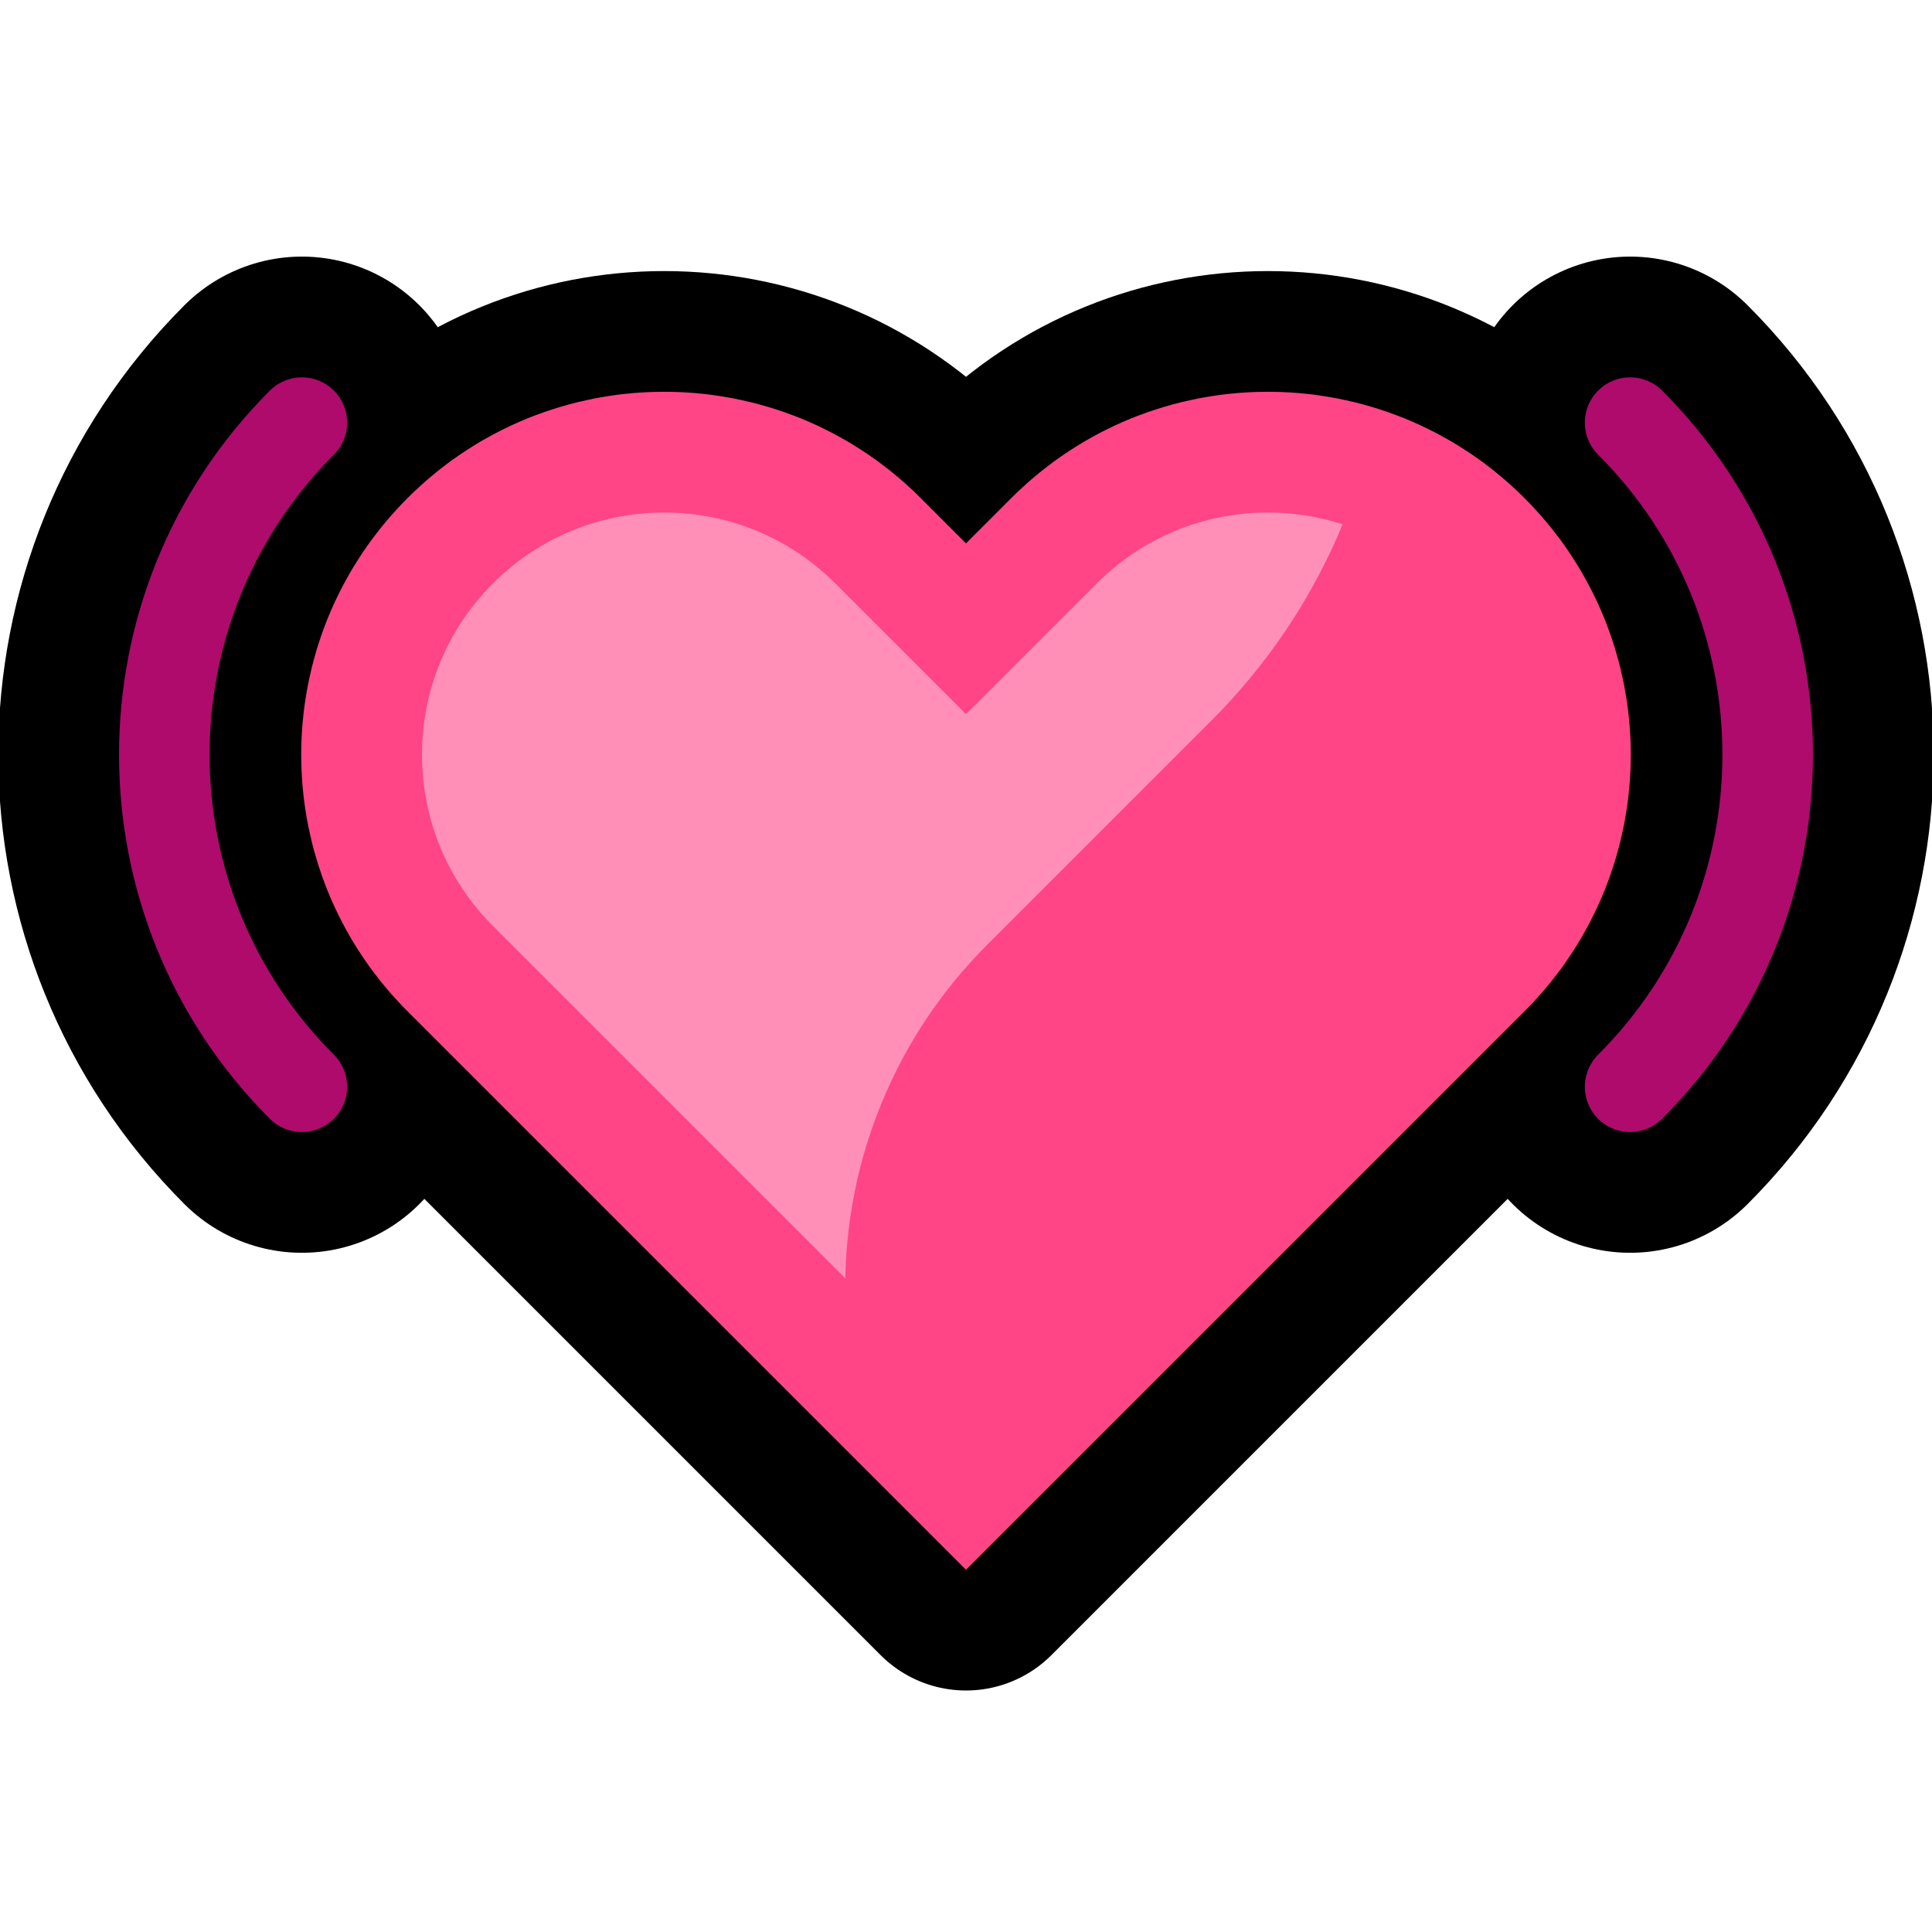
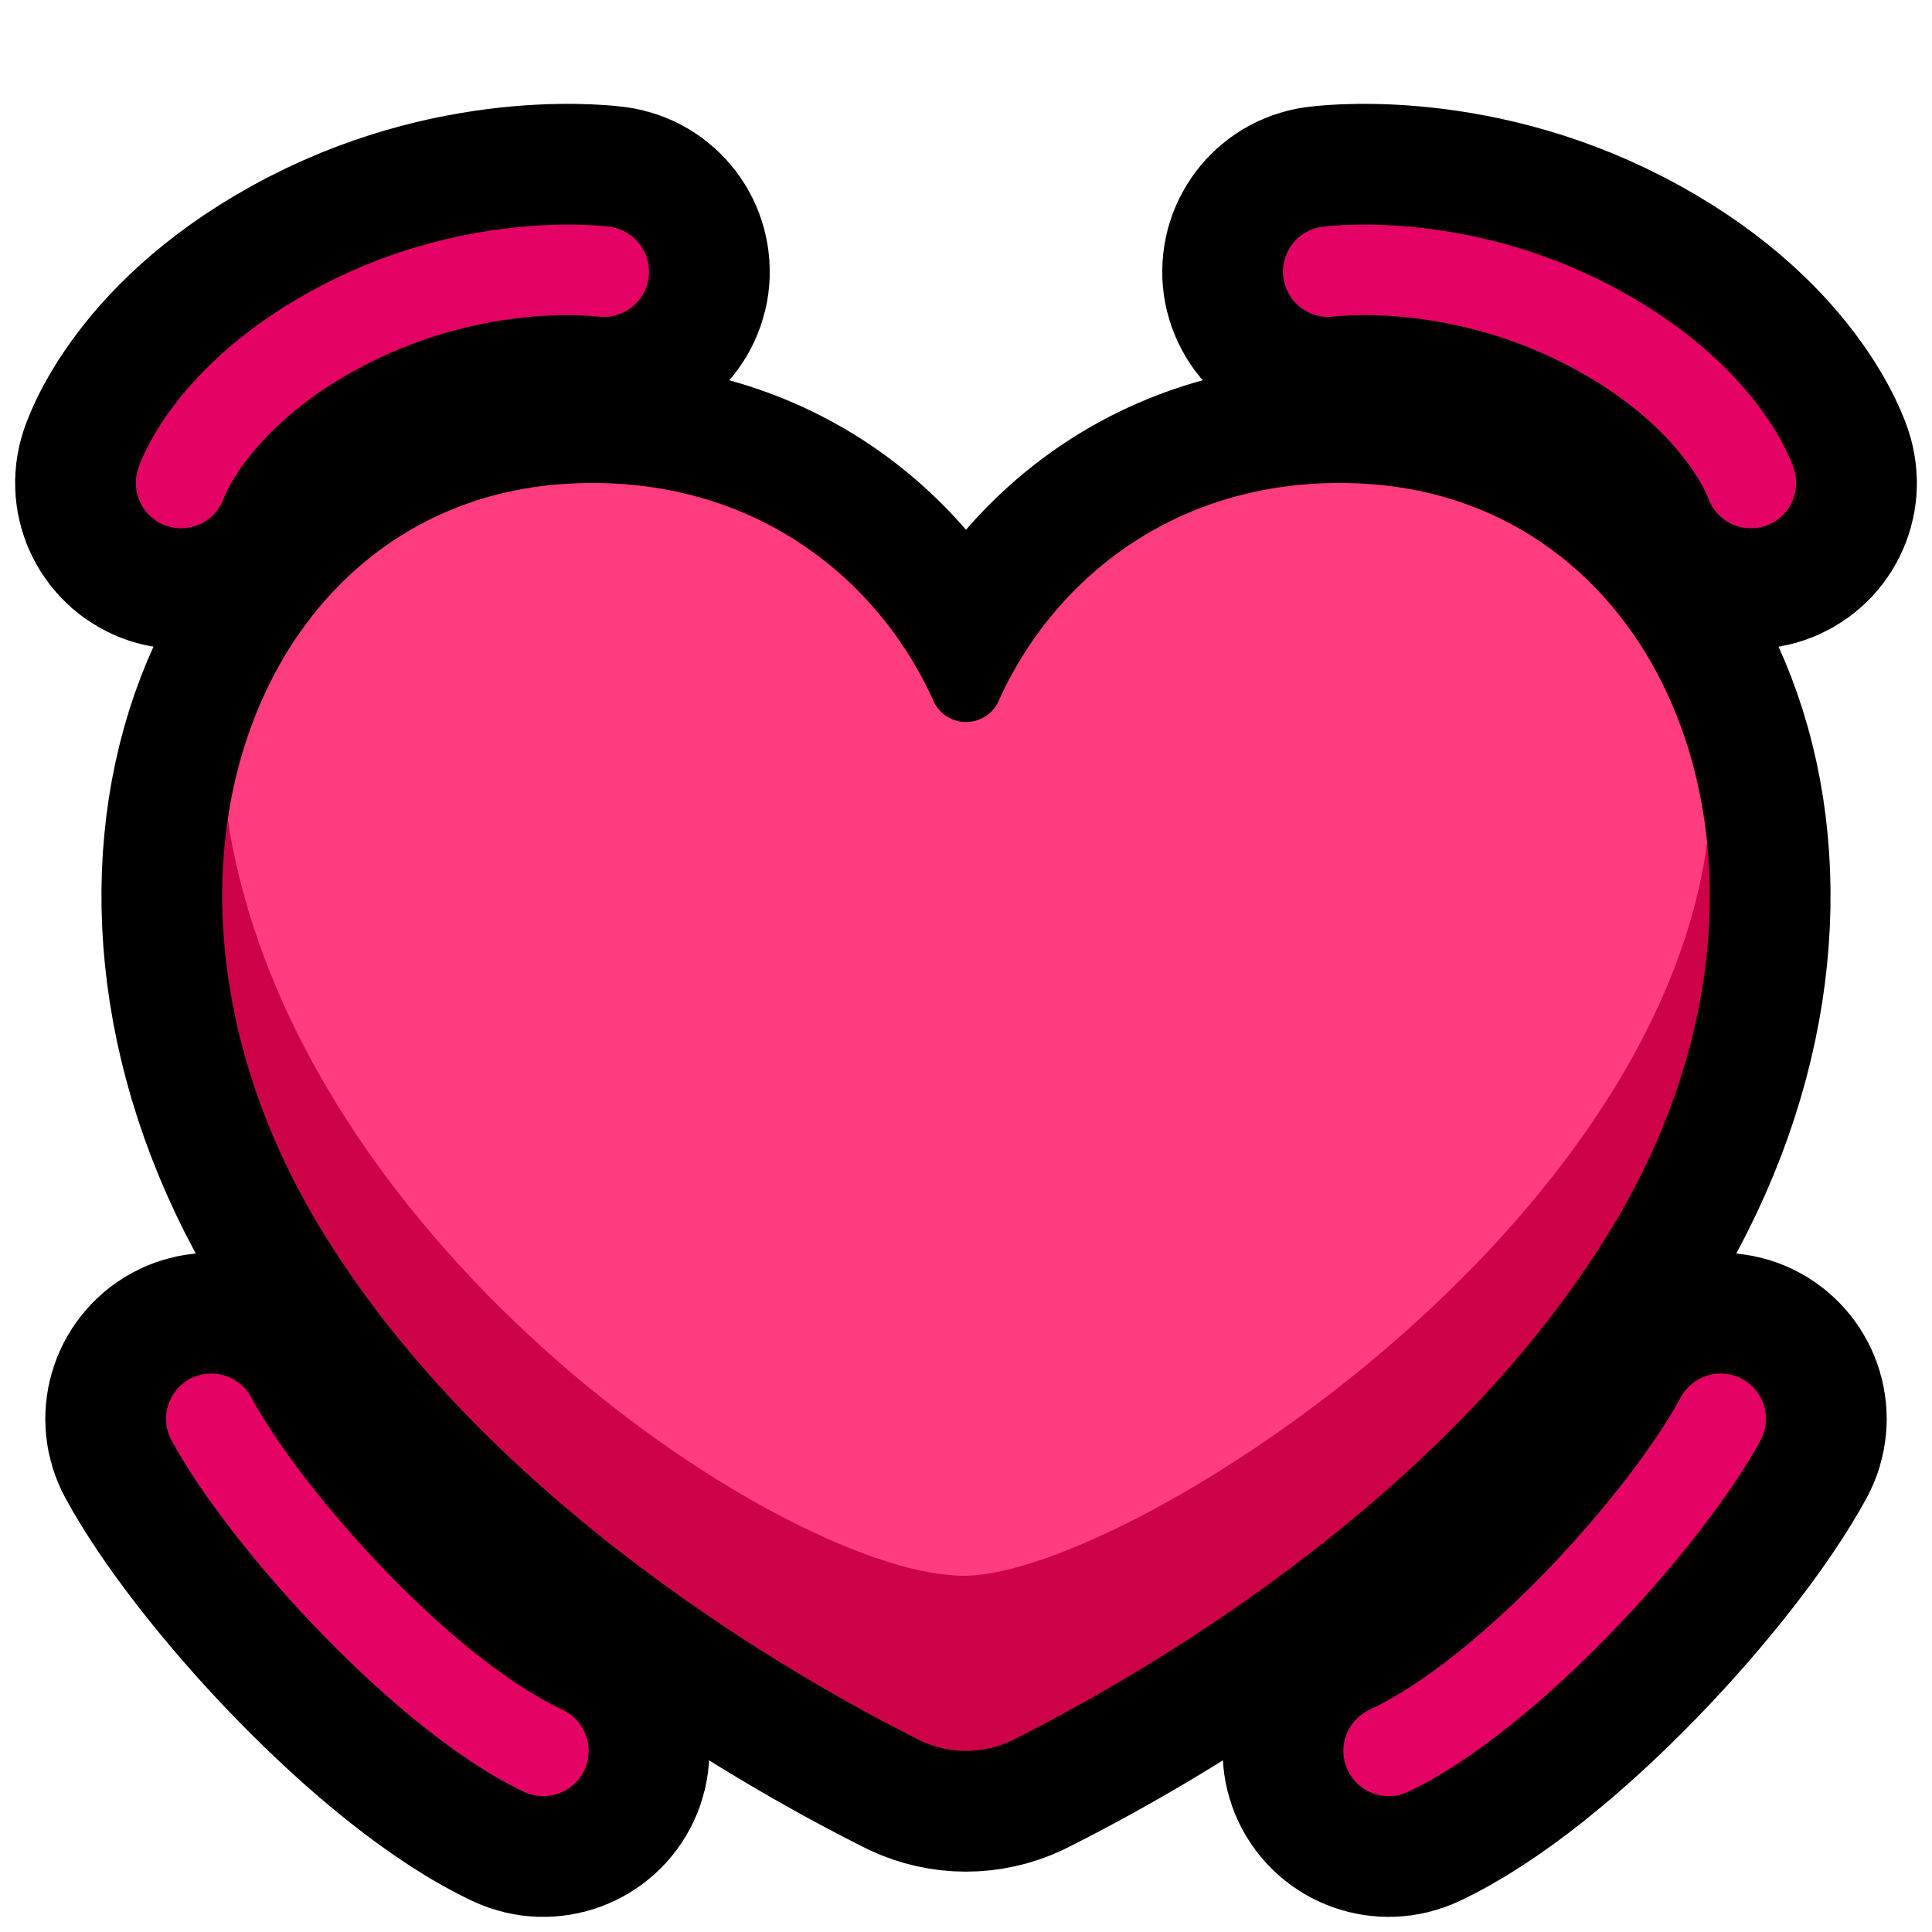
- <svg xmlns="http://www.w3.org/2000/svg" clip-rule="evenodd" fill-rule="evenodd" stroke-linecap="round" stroke-linejoin="round" stroke-miterlimit="1.5" viewBox="0 0 32 32">
-   <clipPath id="a">
-     <path d="m0 0h32v32h-32z" clip-rule="evenodd" />
-   </clipPath>
-   <clipPath id="b">
-     <path d="m16 25.19s-4.763-4.763-8.411-8.41c-1.086-1.087-1.696-2.56-1.696-4.096s0.61-3.009 1.696-4.096c1e-3 0 1e-3 0 2e-3 -1e-3 2.086-2.086 5.468-2.086 7.554 0l0.855 0.855s0.349-0.349 0.855-0.855c2.086-2.086 5.468-2.086 7.554 0 1e-3 1e-3 1e-3 1e-3 2e-3 1e-3 1.086 1.087 1.696 2.56 1.696 4.096s-0.61 3.009-1.696 4.096c-3.648 3.647-8.411 8.41-8.411 8.41z" clip-rule="evenodd" />
-   </clipPath>
-   <path d="m0 0h32v32h-32z" fill="none" />
-   <g clip-path="url(#a)">
-     <g fill="none" stroke="#000">
-       <path d="m16 26s-5.293-5.293-9.25-9.25c-2.347-2.347-2.347-6.153 0-8.5s6.153-2.347 8.5 0l0.75 0.75s0.299-0.299 0.75-0.75c2.347-2.347 6.153-2.347 8.5 0s2.347 6.153 0 8.5l-9.25 9.25z" stroke-width="4" />
-       <path d="m27 7c3.038 3.038 3.038 7.962 0 11" stroke-width="5.5" />
-       <path d="m5 7c-3.038 3.038-3.038 7.962 0 11" stroke-width="5.5" />
-     </g>
-     <path d="m16 25.19s-4.763-4.763-8.411-8.41c-1.086-1.087-1.696-2.56-1.696-4.096s0.61-3.009 1.696-4.096c1e-3 0 1e-3 0 2e-3 -1e-3 2.086-2.086 5.468-2.086 7.554 0l0.855 0.855s0.349-0.349 0.855-0.855c2.086-2.086 5.468-2.086 7.554 0 1e-3 1e-3 1e-3 1e-3 2e-3 1e-3 1.086 1.087 1.696 2.56 1.696 4.096s-0.61 3.009-1.696 4.096c-3.648 3.647-8.411 8.41-8.411 8.41z" fill="#ff4586" />
-     <g clip-path="url(#b)">
-       <path d="m23 1v3.858c0 2.652-1.054 5.196-2.929 7.071l-3.728 3.728c-1.5 1.5-2.343 3.535-2.343 5.657v5.686h-12v-26z" fill="#ff8fb6" />
-     </g>
-     <path d="m11.072 6.49.072.001.072.002.072.003.072.004.072.005.072.005.072.007.072.007.072.008.071.009.072.01.071.011.072.012.071.012.071.013.071.015.071.015.07.016.071.016.07.018.07.018.07.02.07.02.07.021.069.022.069.023.069.023.069.025.068.025.069.026.068.027.067.028.068.029.067.03.067.03.066.032.066.032.066.033.066.034.065.035.065.036.065.036.064.037.064.039.063.039.063.04.063.041.062.041.062.043.062.043.061.044.06.046.06.046.06.046.059.048.059.049.058.049.058.05.057.052.057.052.057.052.055.054.056.055.75.75.75-.75.056-.055.055-.054.057-.052.057-.052.057-.052.058-.05.058-.049.059-.049.059-.048.06-.046.06-.046.06-.046.061-.044.062-.043.062-.043.062-.041.063-.041.063-.04.063-.039.064-.039.064-.037.065-.036.065-.036.065-.035.066-.034.066-.033.066-.032.066-.032.067-.03.067-.03.068-.029.067-.028.068-.027.069-.026.068-.025.069-.025.069-.023.069-.023.069-.022.07-.021.07-.02.07-.02.07-.018.07-.018.071-.016.07-.016.071-.015.071-.015.071-.013.071-.012.072-.012.071-.011.072-.01.071-.009.072-.008.072-.007.072-.007.072-.005.072-.005.072-.004.072-.003.072-.002.072-.001.072-.001.072.001.072.001.072.002.072.003.072.004.072.005.072.005.072.007.072.007.072.008.071.009.072.01.071.011.072.012.071.012.071.013.071.015.071.015.07.016.071.016.07.018.07.018.07.02.07.02.07.021.069.022.069.023.069.023.069.025.068.025.069.026.068.027.067.028.068.029.067.03.067.03.066.032.066.032.066.033.066.034.065.035.065.036.065.036.064.037.064.039.063.039.063.04.063.041.062.041.062.043.062.043.061.044.06.046.06.046.06.046.059.048.059.049.058.049.058.05.057.052.057.052.057.052.055.054.056.055.055.056.054.055.052.057.052.057.052.057.05.058.049.058.049.059.048.059.046.06.046.06.046.06.044.061.043.062.043.062.041.062.041.063.04.063.039.063.039.064.037.064.036.065.036.065.035.065.034.066.033.066.032.066.032.066.03.067.03.067.029.068.028.067.027.068.026.069.025.068.025.069.023.069.023.069.022.069.021.07.02.07.02.07.018.07.018.07.016.071.016.07.015.071.015.071.013.071.012.071.012.072.011.071.01.072.009.071.008.072.007.072.007.072.005.072.005.072.004.072.003.072.002.072.001.072.001.072-.001.072-.001.072-.002.072-.003.072-.004.072-.005.072-.005.072-.007.072-.007.072-.008.072-.009.071-.01.072-.011.071-.012.072-.012.071-.013.071-.015.071-.015.071-.016.07-.016.071-.018.07-.018.07-.02.07-.02.07-.021.07-.022.069-.023.069-.023.069-.025.069-.025.068-.026.069-.027.068-.028.067-.029.068-.03.067-.03.067-.032.066-.032.066-.033.066-.034.066-.035.065-.036.065-.036.065-.037.064-.039.064-.039.063-.04.063-.041.063-.041.062-.043.062-.043.062-.044.061-.046.06-.046.06-.046.06-.048.059-.049.059-.049.058-.05.058-.052.057-.052.057-.052.057-.054.055-.055.056-9.25 9.25-9.25-9.25-.055-.056-.054-.055-.052-.057-.052-.057-.052-.057-.05-.058-.049-.058-.049-.059-.048-.059-.046-.06-.046-.06-.046-.06-.044-.061-.043-.062-.043-.062-.041-.062-.041-.063-.04-.063-.039-.063-.039-.064-.037-.064-.036-.065-.036-.065-.035-.065-.034-.066-.033-.066-.032-.066-.032-.066-.03-.067-.03-.067-.029-.068-.028-.067-.027-.068-.026-.069-.025-.068-.025-.069-.023-.069-.023-.069-.022-.069-.021-.07-.02-.07-.02-.07-.018-.07-.018-.07-.016-.071-.016-.07-.015-.071-.015-.071-.013-.071-.012-.071-.012-.072-.011-.071-.01-.072-.009-.071-.008-.072-.007-.072-.007-.072-.005-.072-.005-.072-.004-.072-.003-.072-.002-.072-.001-.072-.001-.072.001-.072.001-.072.002-.072.003-.072.004-.072.005-.072.005-.072.007-.072.007-.072.008-.072.009-.071.01-.072.011-.071.012-.072.012-.071.013-.071.015-.071.015-.071.016-.07.016-.071.018-.07.018-.07.02-.07.02-.07.021-.07.022-.069.023-.069.023-.069.025-.069.025-.068.026-.069.027-.068.028-.067.029-.068.03-.067.03-.067.032-.066.032-.066.033-.066.034-.066.035-.065.036-.065.036-.065.037-.064.039-.064.039-.063.04-.063.041-.063.041-.062.043-.062.043-.062.044-.061.046-.06.046-.06.046-.06.048-.059.049-.059.049-.058.05-.058.052-.057.052-.057.052-.057.054-.055.055-.056.056-.055.055-.054.057-.052.057-.052.057-.052.058-.05.058-.049.059-.049.059-.048.06-.046.06-.046.06-.046.061-.044.062-.043.062-.043.062-.041.063-.041.063-.04.063-.039.064-.039.064-.037.065-.036.065-.036.065-.035.066-.034.066-.033.066-.032.066-.032.067-.03.067-.03.068-.029.067-.028.068-.027.069-.026.068-.025.069-.025.069-.023.069-.023.069-.022.07-.021.07-.02.07-.02.07-.018.07-.018.071-.016.07-.016.071-.015.071-.015.071-.013.071-.012.072-.012.071-.011.072-.01.071-.009.072-.008.072-.007.072-.007.072-.005.072-.005.072-.004.072-.003.072-.002.072-.001.072-.001.072.001zm9.88 2-.048.001-.049.001-.048.002-.048.003-.048.003-.048.004-.048.004-.049.005-.047.005-.048.006-.048.007-.048.007-.048.008-.047.008-.048.009-.047.009-.047.011-.048.01-.046.011-.048.012-.046.012-.047.013-.046.014-.047.014-.046.014-.046.016-.046.015-.046.017-.045.016-.046.018-.045.018-.045.018-.045.02-.045.019-.044.021-.044.02-.044.022-.044.022-.044.023-.043.023-.043.023-.043.025-.043.024-.042.026-.042.026-.042.026-.042.028-.041.027-.042.029-.04.029-.041.029-.04.03-.041.031-.04.031-.039.032-.039.033-.039.033-.039.033-.039.035-.038.035-.038.035-.037.036-.042.042-2.16 2.159-2.16-2.16-.042-.041-.037-.036-.038-.036-.038-.035-.039-.034-.039-.033-.038-.033-.04-.033-.039-.032-.04-.031-.041-.031-.04-.03-.041-.029-.041-.029-.041-.029-.041-.027-.042-.028-.042-.026-.042-.026-.042-.026-.043-.024-.043-.025-.043-.023-.043-.023-.044-.023-.044-.022-.044-.021-.044-.021-.044-.021-.045-.019-.045-.02-.045-.018-.045-.018-.046-.017-.045-.017-.046-.017-.046-.015-.046-.016-.046-.014-.047-.014-.046-.014-.047-.013-.046-.012-.047-.012-.047-.011-.048-.01-.047-.011-.047-.009-.048-.009-.047-.008-.048-.008-.048-.007-.048-.007-.048-.006-.047-.005-.049-.005-.048-.004-.048-.004-.048-.003-.048-.003-.048-.002-.049-.001-.048-.001-.048-.001-.048.001-.048.001-.049.001-.048.002-.048.003-.048.003-.048.004-.048.004-.049.005-.047.005-.048.006-.048.007-.048.007-.048.008-.047.008-.048.009-.047.009-.047.011-.048.01-.047.011-.047.012-.046.012-.047.013-.046.014-.047.014-.046.014-.046.016-.046.015-.046.017-.045.017-.046.017-.045.018-.045.018-.045.02-.045.019-.044.021-.044.021-.044.021-.044.022-.044.022-.043.024-.043.023-.043.025-.043.024-.042.026-.042.026-.042.026-.042.028-.041.027-.041.029-.041.029-.041.029-.04.03-.041.031-.04.031-.039.032-.039.033-.039.033-.039.033-.039.034-.038.035-.038.036-.037.036-.037.036.008-.008-.046.047-.036.037-.035.038-.036.038-.034.039-.033.038-.034.04-.032.039-.032.04-.031.039-.031.04-.03.041-.029.041-.029.04-.029.042-.027.041-.028.042-.026.042-.026.042-.025.042-.025.043-.025.043-.023.043-.023.043-.023.044-.022.044-.021.044-.021.044-.021.045-.019.044-.02.045-.018.045-.018.045-.018.046-.016.045-.017.046-.015.046-.016.046-.014.046-.014.046-.014.047-.013.047-.012.046-.012.047-.011.048-.011.047-.009.047-.01.047-.009.048-.008.048-.008.047-.007.048-.007.047-.006.049-.005.048-.005.047-.004.049-.004.048-.003.047-.003.049-.002.048-.001.049-.001.048-.001.048.001.048.001.048.001.049.002.048.003.049.003.047.004.048.004.049.005.047.005.048.006.049.007.047.007.048.008.048.008.047.009.048.01.047.009.047.011.047.011.048.012.047.012.046.013.047.014.047.014.046.014.046.016.046.015.046.017.046.016.045.018.046.018.045.018.045.02.045.019.044.021.045.021.044.021.044.022.044.023.044.023.043.023.043.025.043.025.043.025.042.026.042.026.042.028.042.027.041.029.042.029.04.029.041.03.041.031.04.031.04.032.039.032.039.034.04.033.038.034.039.036.038.035.038.036.037.041.042 7.832 7.832 7.832-7.832.041-.042.036-.037.036-.038.035-.038.034-.039.033-.039.034-.039.032-.039.032-.04.031-.039.031-.04.03-.041.029-.041.029-.04.029-.042.027-.041.027-.042.027-.042.026-.042.026-.043.024-.042.025-.043.024-.043.022-.043.023-.044.022-.044.022-.044.02-.044.02-.044.02-.045.02-.045.018-.045.018-.045.018-.046.016-.045.017-.046.015-.046.016-.046.014-.046.014-.046.014-.047.013-.047.012-.047.012-.046.011-.047.01-.047.01-.048.01-.047.009-.048.008-.048.008-.047.007-.048.007-.048.006-.048.005-.047.005-.049.004-.048.004-.047.003-.049.003-.048.002-.048.001-.049.001-.048.001-.048-.001-.048-.001-.048-.001-.049-.002-.048-.003-.048-.003-.049-.004-.047-.004-.048-.005-.049-.005-.047-.006-.048-.007-.048-.007-.048-.008-.047-.008-.048-.009-.048-.01-.047-.01-.048-.01-.047-.011-.047-.012-.047-.012-.046-.013-.047-.014-.047-.014-.046-.014-.046-.016-.047-.015-.045-.017-.046-.016-.045-.018-.046-.018-.045-.018-.045-.02-.045-.02-.045-.02-.044-.02-.044-.022-.044-.022-.044-.023-.044-.022-.043-.024-.043-.025-.043-.024-.042-.026-.043-.026-.042-.027-.042-.027-.042-.027-.041-.029-.042-.029-.04-.029-.041-.03-.041-.031-.04-.031-.039-.032-.04-.032-.039-.034-.039-.033-.039-.034-.039-.035-.038-.036-.038-.036-.037-.047-.047.009.008-.037-.036-.037-.036-.038-.036-.038-.034-.039-.035-.039-.033-.039-.033-.039-.033-.039-.032-.04-.031-.04-.031-.041-.03-.041-.029-.041-.029-.041-.029-.041-.027-.042-.028-.042-.026-.042-.026-.042-.026-.043-.024-.043-.025-.043-.023-.044-.024-.043-.022-.044-.022-.044-.021-.044-.021-.045-.021-.044-.019-.045-.019-.045-.019-.045-.018-.046-.018-.045-.016-.046-.017-.046-.015-.046-.016-.046-.014-.046-.014-.047-.014-.047-.013-.047-.012-.046-.012-.047-.011-.048-.01-.047-.011-.047-.009-.048-.009-.047-.008-.048-.008-.048-.007-.048-.007-.047-.006-.048-.005-.049-.005-.048-.004-.048-.004-.048-.003-.048-.003-.048-.002-.049-.001-.048-.001-.048-.001z" fill="#ff4586" />
-     <path d="m27 7c3.038 3.038 3.038 7.962 0 11" fill="none" stroke="#ae0b6d" stroke-width="1.5" />
-     <path d="m5 7c-3.038 3.038-3.038 7.962 0 11" fill="none" stroke="#ae0b6d" stroke-width="1.5" />
-   </g>
+ <svg xmlns="http://www.w3.org/2000/svg" clip-rule="evenodd" fill-rule="evenodd" stroke-linejoin="round" stroke-miterlimit="1.5" version="1.1" viewBox="0 0 32 32" xml:space="preserve">
+   <rect id="beating_heart" width="32" height="32" fill="none" />
+   <path d="m3.712 8.236c-0.13 0.393-0.555 0.606-0.948 0.476s-0.606-0.555-0.476-0.948c0 0 0.529-1.746 3.094-3.064 2.463-1.266 4.72-0.943 4.72-0.943 0.41 0.056 0.697 0.435 0.641 0.845s-0.435 0.697-0.845 0.641c0 0-1.829-0.238-3.83 0.791-1.9 0.976-2.356 2.202-2.356 2.202zm26-0.472c0.13 0.393-0.083 0.818-0.476 0.948s-0.818-0.083-0.948-0.476c0 0-0.456-1.226-2.356-2.202-2.001-1.029-3.83-0.791-3.83-0.791-0.41 0.056-0.789-0.231-0.845-0.641s0.231-0.789 0.641-0.845c0 0 2.257-0.323 4.72 0.943 2.565 1.318 3.094 3.064 3.094 3.064zm-26.871 16.094c-0.198-0.363-0.063-0.819 0.301-1.017 0.363-0.198 0.819-0.063 1.017 0.301 0.869 1.598 3.314 4.313 5.16 5.179 0.374 0.176 0.536 0.623 0.36 0.998-0.176 0.374-0.623 0.536-0.998 0.36-2.082-0.977-4.86-4.018-5.84-5.821zm25-0.716c0.198-0.364 0.654-0.499 1.017-0.301 0.364 0.198 0.499 0.654 0.301 1.017-0.98 1.803-3.758 4.844-5.84 5.821-0.375 0.176-0.822 0.014-0.998-0.36-0.176-0.375-0.014-0.822 0.36-0.998 1.846-0.866 4.291-3.581 5.16-5.179zm-12.589 5.691c-1.939-0.967-7.172-3.892-9.961-8.516-3.436-5.696-1.05-11.994 4.09-12.304 2.98-0.179 5.109 1.48 6.062 3.555 0.085 0.235 0.308 0.391 0.557 0.391 0.25 0 0.472-0.156 0.558-0.39 0.952-2.076 3.081-3.735 6.061-3.556 5.14 0.31 7.526 6.608 4.09 12.304-2.789 4.624-8.022 7.549-9.961 8.516-0.474 0.223-1.022 0.223-1.496 0z" fill="none" stroke="#000" stroke-width="4px" />
+   <path d="m3.712 8.236c-0.13 0.393-0.555 0.606-0.948 0.476s-0.606-0.555-0.476-0.948c0 0 0.529-1.746 3.094-3.064 2.463-1.266 4.72-0.943 4.72-0.943 0.41 0.056 0.697 0.435 0.641 0.845s-0.435 0.697-0.845 0.641c0 0-1.829-0.238-3.83 0.791-1.9 0.976-2.356 2.202-2.356 2.202zm26-0.472c0.13 0.393-0.083 0.818-0.476 0.948s-0.818-0.083-0.948-0.476c0 0-0.456-1.226-2.356-2.202-2.001-1.029-3.83-0.791-3.83-0.791-0.41 0.056-0.789-0.231-0.845-0.641s0.231-0.789 0.641-0.845c0 0 2.257-0.323 4.72 0.943 2.565 1.318 3.094 3.064 3.094 3.064zm-26.871 16.094c-0.198-0.363-0.063-0.819 0.301-1.017 0.363-0.198 0.819-0.063 1.017 0.301 0.869 1.598 3.314 4.313 5.16 5.179 0.374 0.176 0.536 0.623 0.36 0.998-0.176 0.374-0.623 0.536-0.998 0.36-2.082-0.977-4.86-4.018-5.84-5.821zm25-0.716c0.198-0.364 0.654-0.499 1.017-0.301 0.364 0.198 0.499 0.654 0.301 1.017-0.98 1.803-3.758 4.844-5.84 5.821-0.375 0.176-0.822 0.014-0.998-0.36-0.176-0.375-0.014-0.822 0.36-0.998 1.846-0.866 4.291-3.581 5.16-5.179z" fill="#e40265" />
+   <path d="m3.772 13.572c1.108 7.166 23.602 6.972 24.504 0.386 0.199 1.968-0.268 4.207-1.567 6.359-2.789 4.624-8.022 7.549-9.961 8.516-0.474 0.223-1.022 0.223-1.496 0-1.939-0.967-7.172-3.892-9.961-8.516-1.384-2.294-1.823-4.686-1.519-6.745z" fill="#ce0248" />
+   <path d="m28.276 13.958c-0.902 6.586-9.65 12.098-12.276 12.141-2.851 0.047-11.12-5.361-12.228-12.527 0.452-3.053 2.539-5.374 5.609-5.559 2.98-0.179 5.109 1.48 6.062 3.555 0.085 0.235 0.308 0.391 0.557 0.391 0.25 0 0.472-0.156 0.558-0.39 0.952-2.076 3.081-3.735 6.061-3.556 3.198 0.193 5.33 2.703 5.657 5.945z" fill="#ff3c80" />
</svg>
